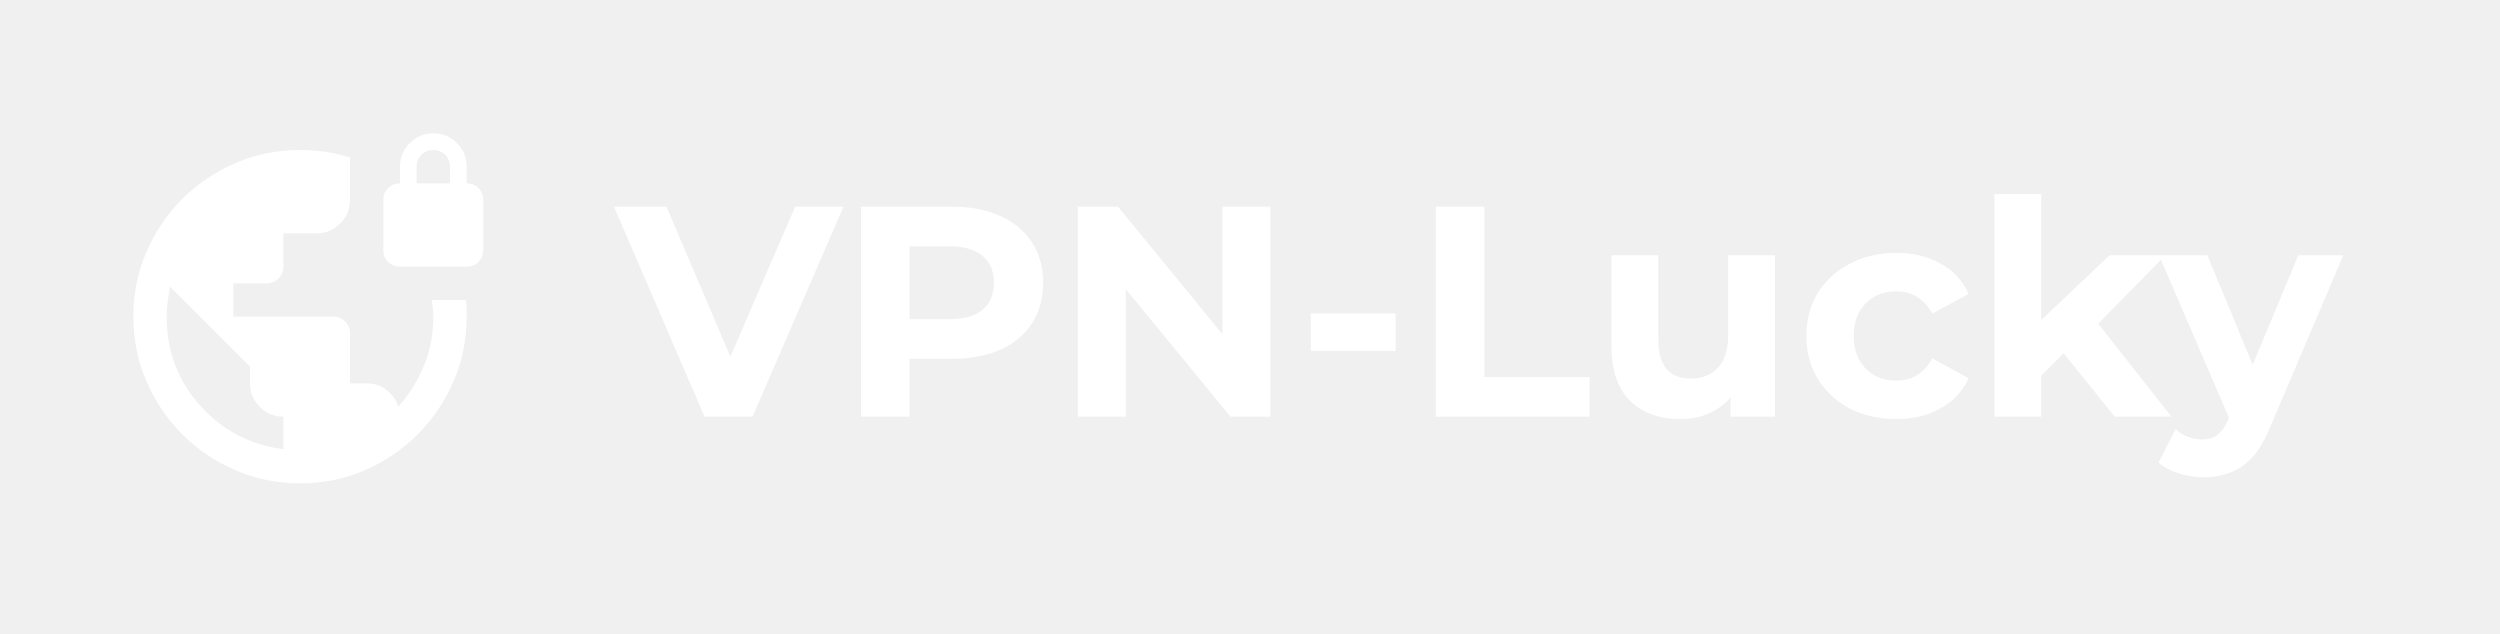
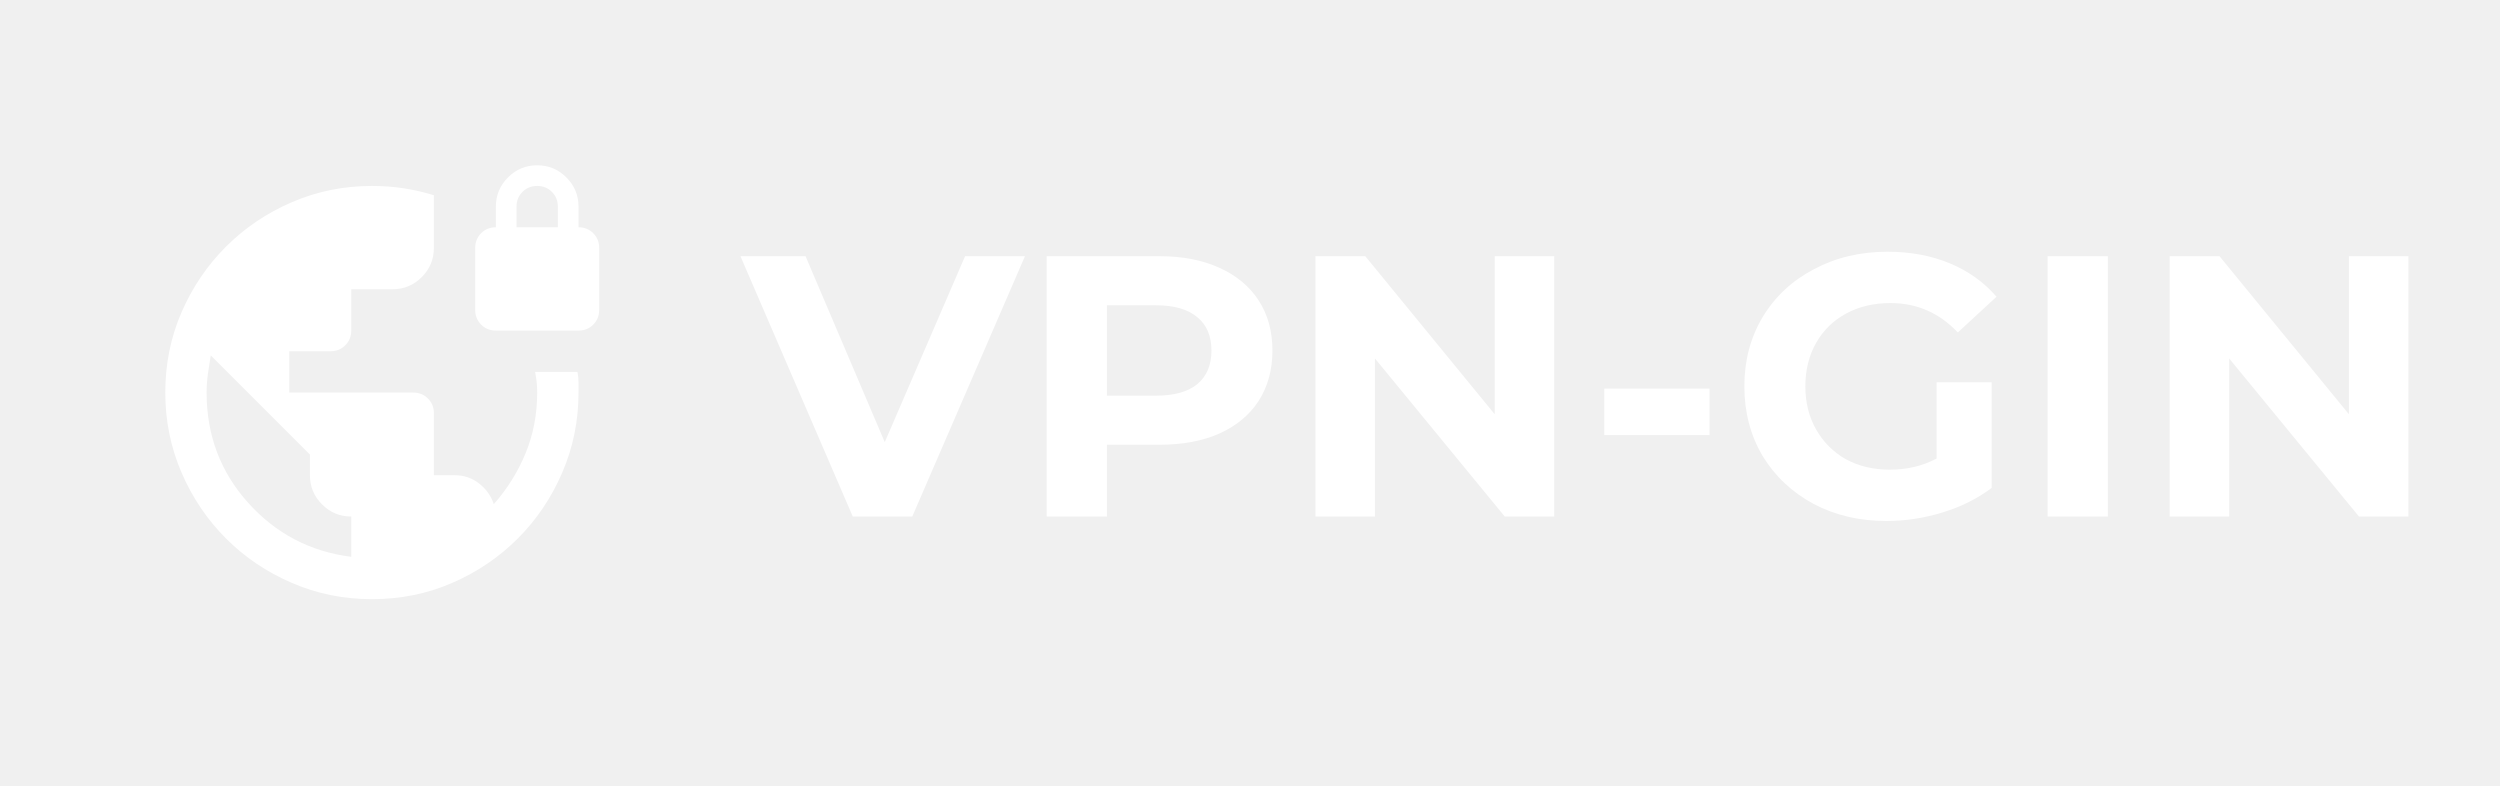
- <svg xmlns="http://www.w3.org/2000/svg" width="150" height="38" viewBox="0 0 150 38" fill="none">
-   <path d="M50.608 12.4L45.154 25H42.274L36.838 12.4H39.988L43.822 21.4L47.71 12.4H50.608ZM57.114 12.4C58.23 12.4 59.196 12.586 60.012 12.958C60.84 13.33 61.476 13.858 61.92 14.542C62.364 15.226 62.586 16.036 62.586 16.972C62.586 17.896 62.364 18.706 61.92 19.402C61.476 20.086 60.84 20.614 60.012 20.986C59.196 21.346 58.23 21.526 57.114 21.526H54.576V25H51.66V12.4H57.114ZM56.952 19.15C57.828 19.15 58.494 18.964 58.95 18.592C59.406 18.208 59.634 17.668 59.634 16.972C59.634 16.264 59.406 15.724 58.95 15.352C58.494 14.968 57.828 14.776 56.952 14.776H54.576V19.15H56.952ZM76.224 12.4V25H73.83L67.548 17.35V25H64.668V12.4H67.08L73.344 20.05V12.4H76.224ZM78.647 18.808H83.741V21.058H78.647V18.808ZM86.148 12.4H89.064V22.624H95.382V25H86.148V12.4ZM106.499 15.316V25H103.835V23.848C103.463 24.268 103.019 24.592 102.503 24.82C101.987 25.036 101.429 25.144 100.829 25.144C99.557 25.144 98.549 24.778 97.805 24.046C97.061 23.314 96.689 22.228 96.689 20.788V15.316H99.497V20.374C99.497 21.934 100.151 22.714 101.459 22.714C102.131 22.714 102.671 22.498 103.079 22.066C103.487 21.622 103.691 20.968 103.691 20.104V15.316H106.499ZM113.781 25.144C112.749 25.144 111.819 24.934 110.991 24.514C110.175 24.082 109.533 23.488 109.065 22.732C108.609 21.976 108.381 21.118 108.381 20.158C108.381 19.198 108.609 18.34 109.065 17.584C109.533 16.828 110.175 16.24 110.991 15.82C111.819 15.388 112.749 15.172 113.781 15.172C114.801 15.172 115.689 15.388 116.445 15.82C117.213 16.24 117.771 16.846 118.119 17.638L115.941 18.808C115.437 17.92 114.711 17.476 113.763 17.476C113.031 17.476 112.425 17.716 111.945 18.196C111.465 18.676 111.225 19.33 111.225 20.158C111.225 20.986 111.465 21.64 111.945 22.12C112.425 22.6 113.031 22.84 113.763 22.84C114.723 22.84 115.449 22.396 115.941 21.508L118.119 22.696C117.771 23.464 117.213 24.064 116.445 24.496C115.689 24.928 114.801 25.144 113.781 25.144ZM123.823 21.202L122.473 22.534V25H119.665V11.644H122.473V19.204L126.577 15.316H129.925L125.893 19.42L130.285 25H126.883L123.823 21.202ZM140.597 15.316L136.223 25.594C135.779 26.71 135.227 27.496 134.567 27.952C133.919 28.408 133.133 28.636 132.209 28.636C131.705 28.636 131.207 28.558 130.715 28.402C130.223 28.246 129.821 28.03 129.509 27.754L130.535 25.756C130.751 25.948 130.997 26.098 131.273 26.206C131.561 26.314 131.843 26.368 132.119 26.368C132.503 26.368 132.815 26.272 133.055 26.08C133.295 25.9 133.511 25.594 133.703 25.162L133.739 25.072L129.545 15.316H132.443L135.161 21.886L137.897 15.316H140.597Z" fill="white" />
-   <path d="M18 29C16.633 29 15.342 28.738 14.125 28.212C12.908 27.688 11.846 26.971 10.938 26.062C10.029 25.154 9.312 24.092 8.787 22.875C8.262 21.658 8 20.367 8 19C8 17.617 8.262 16.321 8.787 15.113C9.312 13.904 10.029 12.846 10.938 11.938C11.846 11.029 12.908 10.312 14.125 9.787C15.342 9.262 16.633 9 18 9C18.533 9 19.046 9.037 19.538 9.113C20.029 9.188 20.517 9.3 21 9.45V12C21 12.55 20.804 13.021 20.413 13.412C20.021 13.804 19.55 14 19 14H17V16C17 16.283 16.904 16.521 16.712 16.712C16.521 16.904 16.283 17 16 17H14V19H20C20.283 19 20.521 19.096 20.712 19.288C20.904 19.479 21 19.717 21 20V23H22C22.45 23 22.846 23.133 23.188 23.4C23.529 23.667 23.767 24 23.9 24.4C24.55 23.667 25.062 22.846 25.438 21.938C25.812 21.029 26 20.05 26 19C26 18.817 25.992 18.65 25.975 18.5C25.958 18.35 25.933 18.183 25.9 18H27.95C27.983 18.183 28 18.35 28 18.5V19C28 20.367 27.738 21.658 27.212 22.875C26.688 24.092 25.971 25.154 25.062 26.062C24.154 26.971 23.096 27.688 21.887 28.212C20.679 28.738 19.383 29 18 29ZM17 26.95V25C16.45 25 15.979 24.804 15.588 24.413C15.196 24.021 15 23.55 15 23V22L10.2 17.2C10.15 17.5 10.104 17.8 10.062 18.1C10.021 18.4 10 18.7 10 19C10 21.067 10.671 22.846 12.012 24.337C13.354 25.829 15.017 26.7 17 26.95ZM24 16C23.717 16 23.479 15.904 23.288 15.713C23.096 15.521 23 15.283 23 15V12C23 11.717 23.096 11.479 23.288 11.287C23.479 11.096 23.717 11 24 11V10C24 9.45 24.196 8.979 24.587 8.588C24.979 8.196 25.45 8 26 8C26.55 8 27.021 8.196 27.413 8.588C27.804 8.979 28 9.45 28 10V11C28.283 11 28.521 11.096 28.712 11.287C28.904 11.479 29 11.717 29 12V15C29 15.283 28.904 15.521 28.712 15.713C28.521 15.904 28.283 16 28 16H24ZM25 11H27V10C27 9.717 26.904 9.479 26.712 9.287C26.521 9.096 26.283 9 26 9C25.717 9 25.479 9.096 25.288 9.287C25.096 9.479 25 9.717 25 10V11Z" fill="white" />
+ <svg xmlns="http://www.w3.org/2000/svg" width="121" height="38" viewBox="0 0 121 38" fill="none">
+   <g clip-path="url(#clip0_1_2)">
+     <path d="M49.608 12.4L44.154 25H41.274L35.838 12.4H38.988L42.822 21.4L46.71 12.4H49.608ZM56.114 12.4C57.23 12.4 58.196 12.586 59.012 12.958C59.84 13.33 60.476 13.858 60.92 14.542C61.364 15.226 61.586 16.036 61.586 16.972C61.586 17.896 61.364 18.706 60.92 19.402C60.476 20.086 59.84 20.614 59.012 20.986C58.196 21.346 57.23 21.526 56.114 21.526H53.576V25H50.66V12.4H56.114ZM55.952 19.15C56.828 19.15 57.494 18.964 57.95 18.592C58.406 18.208 58.634 17.668 58.634 16.972C58.634 16.264 58.406 15.724 57.95 15.352C57.494 14.968 56.828 14.776 55.952 14.776H53.576V19.15H55.952ZM75.224 12.4V25H72.83L66.548 17.35V25H63.668V12.4H66.08L72.344 20.05V12.4H75.224ZM77.647 18.808H82.741V21.058H77.647V18.808ZM93.733 18.502H96.397V23.614C95.713 24.13 94.921 24.526 94.021 24.802C93.121 25.078 92.215 25.216 91.303 25.216C89.995 25.216 88.819 24.94 87.775 24.388C86.731 23.824 85.909 23.05 85.309 22.066C84.721 21.07 84.427 19.948 84.427 18.7C84.427 17.452 84.721 16.336 85.309 15.352C85.909 14.356 86.737 13.582 87.793 13.03C88.849 12.466 90.037 12.184 91.357 12.184C92.461 12.184 93.463 12.37 94.363 12.742C95.263 13.114 96.019 13.654 96.631 14.362L94.759 16.09C93.859 15.142 92.773 14.668 91.501 14.668C90.697 14.668 89.983 14.836 89.359 15.172C88.735 15.508 88.249 15.982 87.901 16.594C87.553 17.206 87.379 17.908 87.379 18.7C87.379 19.48 87.553 20.176 87.901 20.788C88.249 21.4 88.729 21.88 89.341 22.228C89.965 22.564 90.673 22.732 91.465 22.732C92.305 22.732 93.061 22.552 93.733 22.192V18.502ZM99.105 12.4H102.021V25H99.105V12.4ZM116.568 12.4V25H114.174L107.892 17.35V25H105.012V12.4H107.424L113.688 20.05V12.4H116.568Z" fill="white" />
+     <path d="M18 29C16.633 29 15.342 28.738 14.125 28.212C12.908 27.688 11.846 26.971 10.938 26.062C10.029 25.154 9.312 24.092 8.787 22.875C8.262 21.658 8 20.367 8 19C8 17.617 8.262 16.321 8.787 15.113C9.312 13.904 10.029 12.846 10.938 11.938C11.846 11.029 12.908 10.312 14.125 9.787C15.342 9.262 16.633 9 18 9C18.533 9 19.046 9.037 19.538 9.113C20.029 9.188 20.517 9.3 21 9.45V12C21 12.55 20.804 13.021 20.413 13.412C20.021 13.804 19.55 14 19 14H17V16C17 16.283 16.904 16.521 16.712 16.712C16.521 16.904 16.283 17 16 17H14V19H20C20.283 19 20.521 19.096 20.712 19.288C20.904 19.479 21 19.717 21 20V23H22C22.45 23 22.846 23.133 23.188 23.4C23.529 23.667 23.767 24 23.9 24.4C24.55 23.667 25.062 22.846 25.438 21.938C25.812 21.029 26 20.05 26 19C26 18.817 25.992 18.65 25.975 18.5C25.958 18.35 25.933 18.183 25.9 18H27.95C27.983 18.183 28 18.35 28 18.5V19C28 20.367 27.738 21.658 27.212 22.875C26.688 24.092 25.971 25.154 25.062 26.062C24.154 26.971 23.096 27.688 21.887 28.212C20.679 28.738 19.383 29 18 29ZM17 26.95V25C16.45 25 15.979 24.804 15.588 24.413C15.196 24.021 15 23.55 15 23V22L10.2 17.2C10.15 17.5 10.104 17.8 10.062 18.1C10.021 18.4 10 18.7 10 19C10 21.067 10.671 22.846 12.012 24.337C13.354 25.829 15.017 26.7 17 26.95ZM24 16C23.717 16 23.479 15.904 23.288 15.713C23.096 15.521 23 15.283 23 15V12C23 11.717 23.096 11.479 23.288 11.287C23.479 11.096 23.717 11 24 11V10C24 9.45 24.196 8.979 24.587 8.588C24.979 8.196 25.45 8 26 8C26.55 8 27.021 8.196 27.413 8.588C27.804 8.979 28 9.45 28 10V11C28.283 11 28.521 11.096 28.712 11.287C28.904 11.479 29 11.717 29 12V15C29 15.283 28.904 15.521 28.712 15.713C28.521 15.904 28.283 16 28 16H24ZM25 11H27V10C27 9.717 26.904 9.479 26.712 9.287C26.521 9.096 26.283 9 26 9C25.717 9 25.479 9.096 25.288 9.287C25.096 9.479 25 9.717 25 10V11Z" fill="white" />
+   </g>
+   <defs>
+     <clipPath id="clip0_1_2">
+       <rect width="121" height="38" fill="white" />
+     </clipPath>
+   </defs>
</svg>
